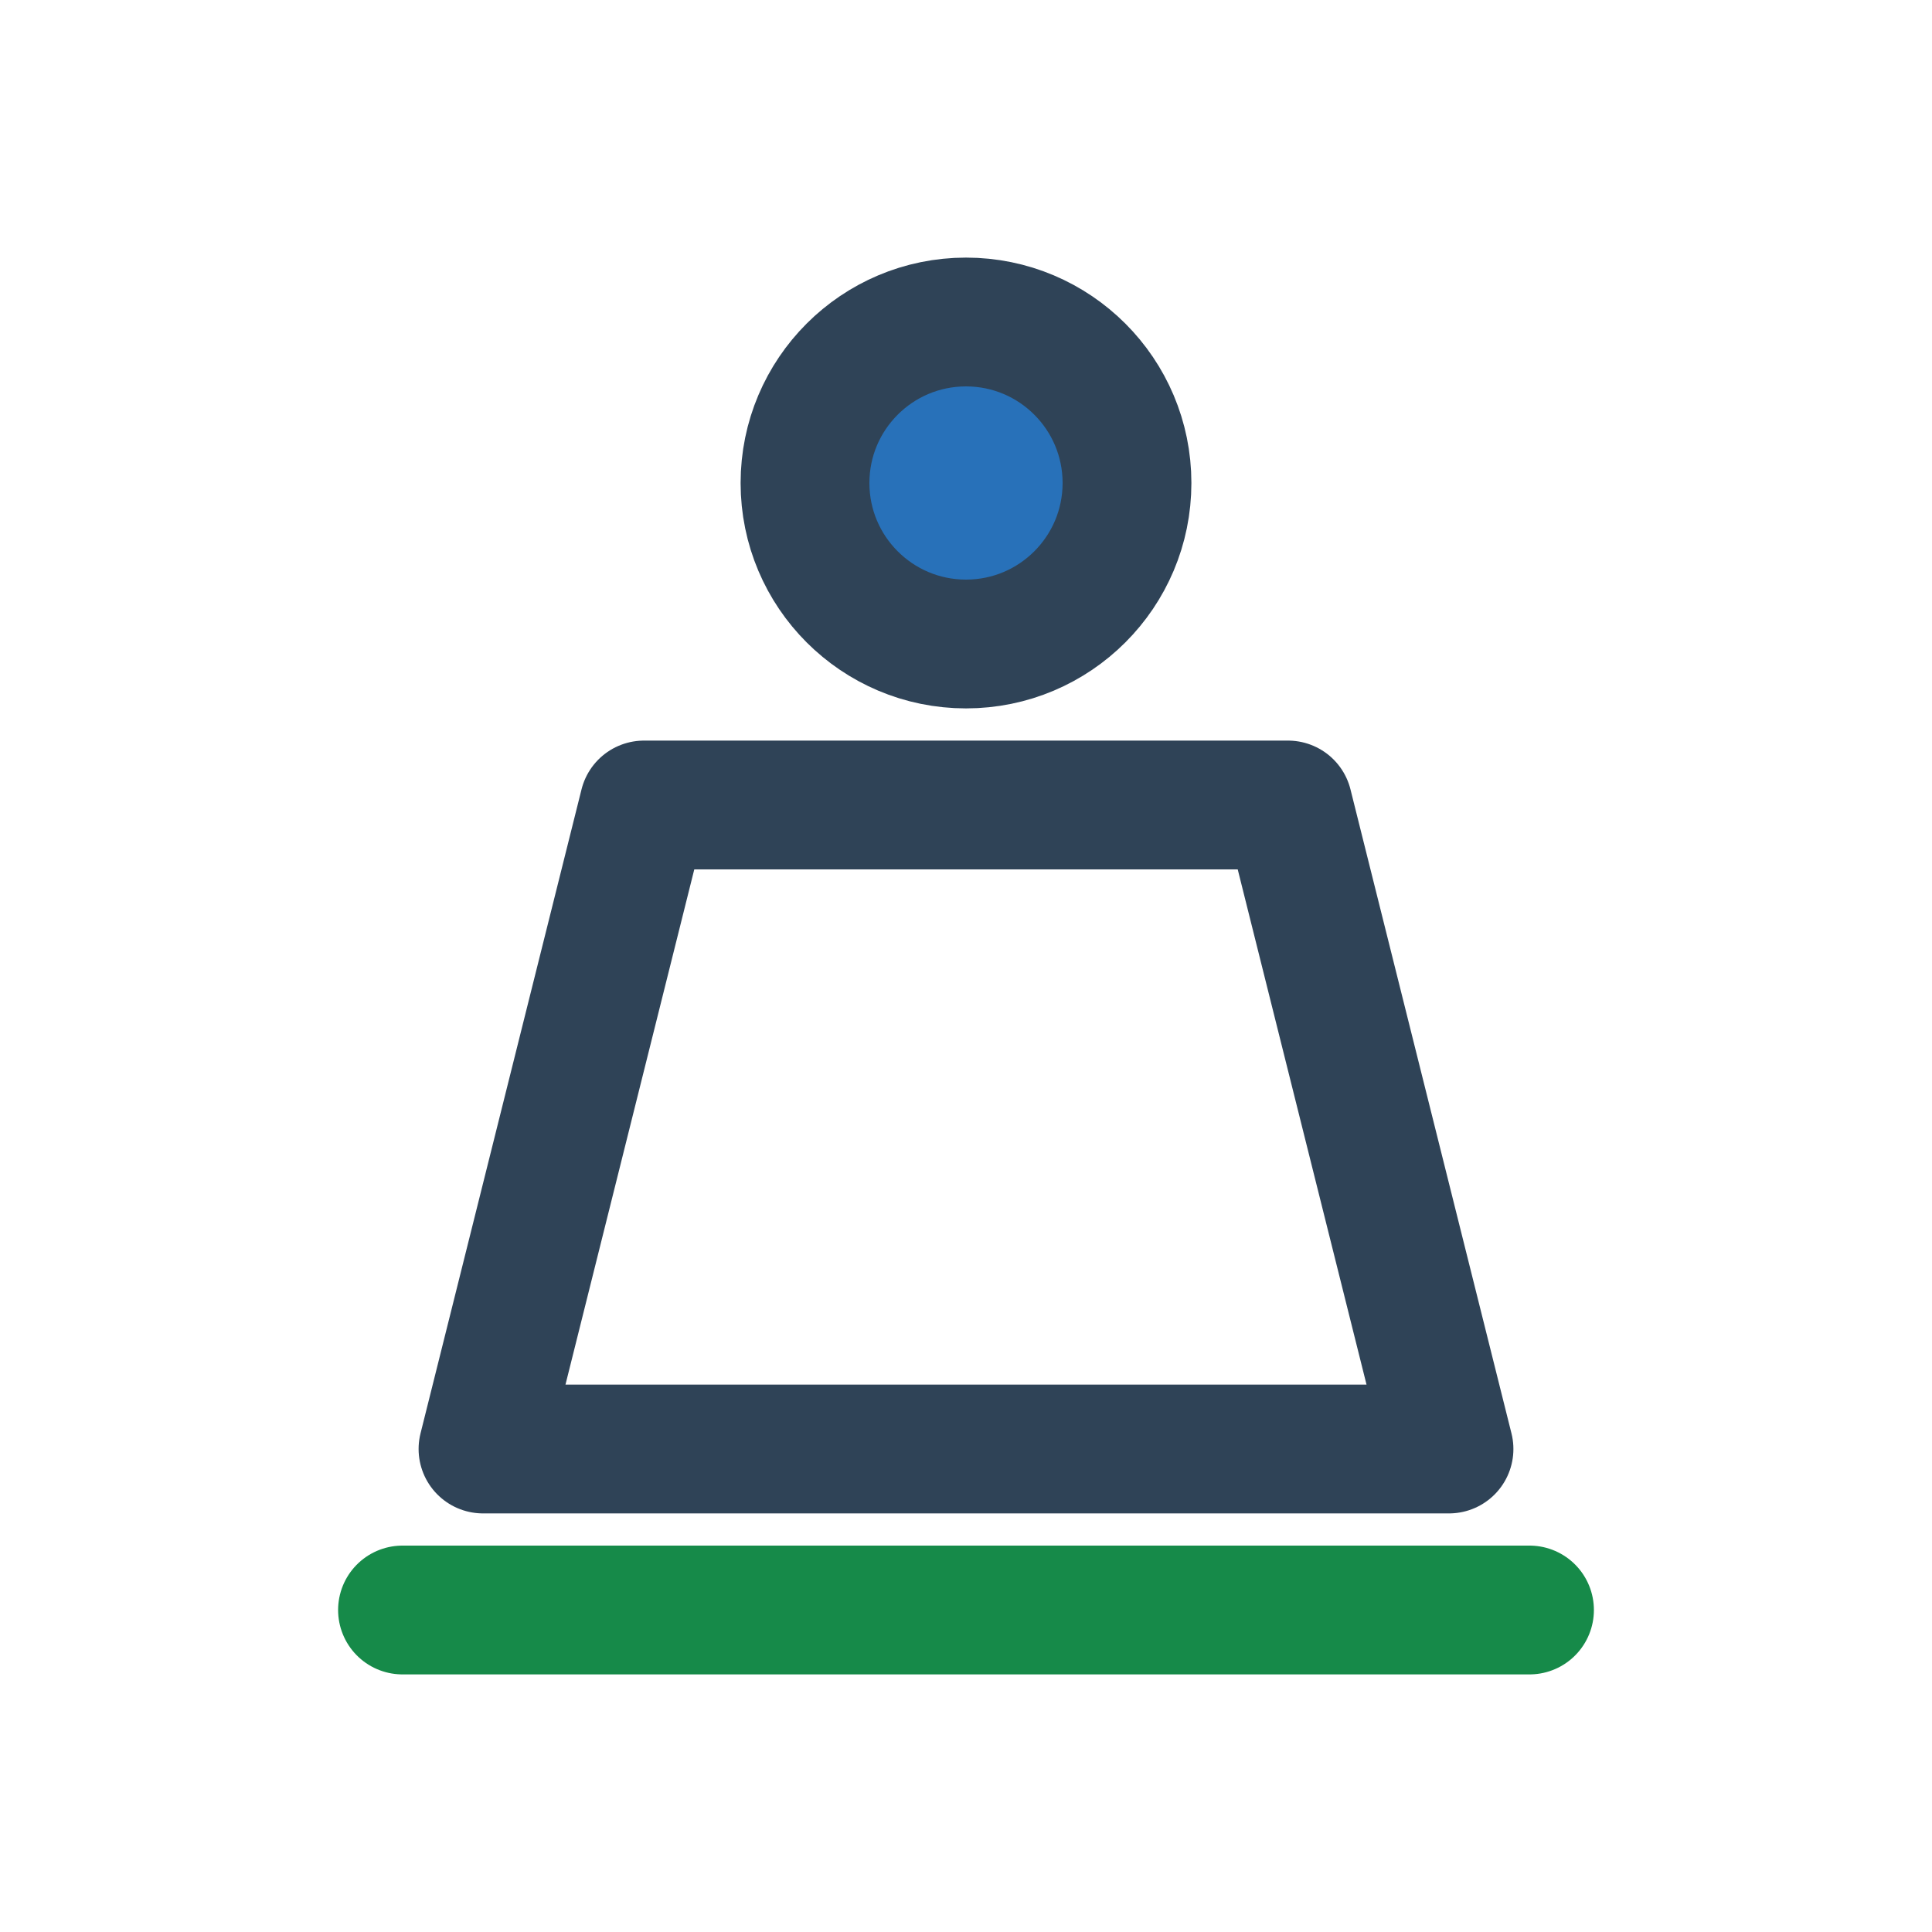
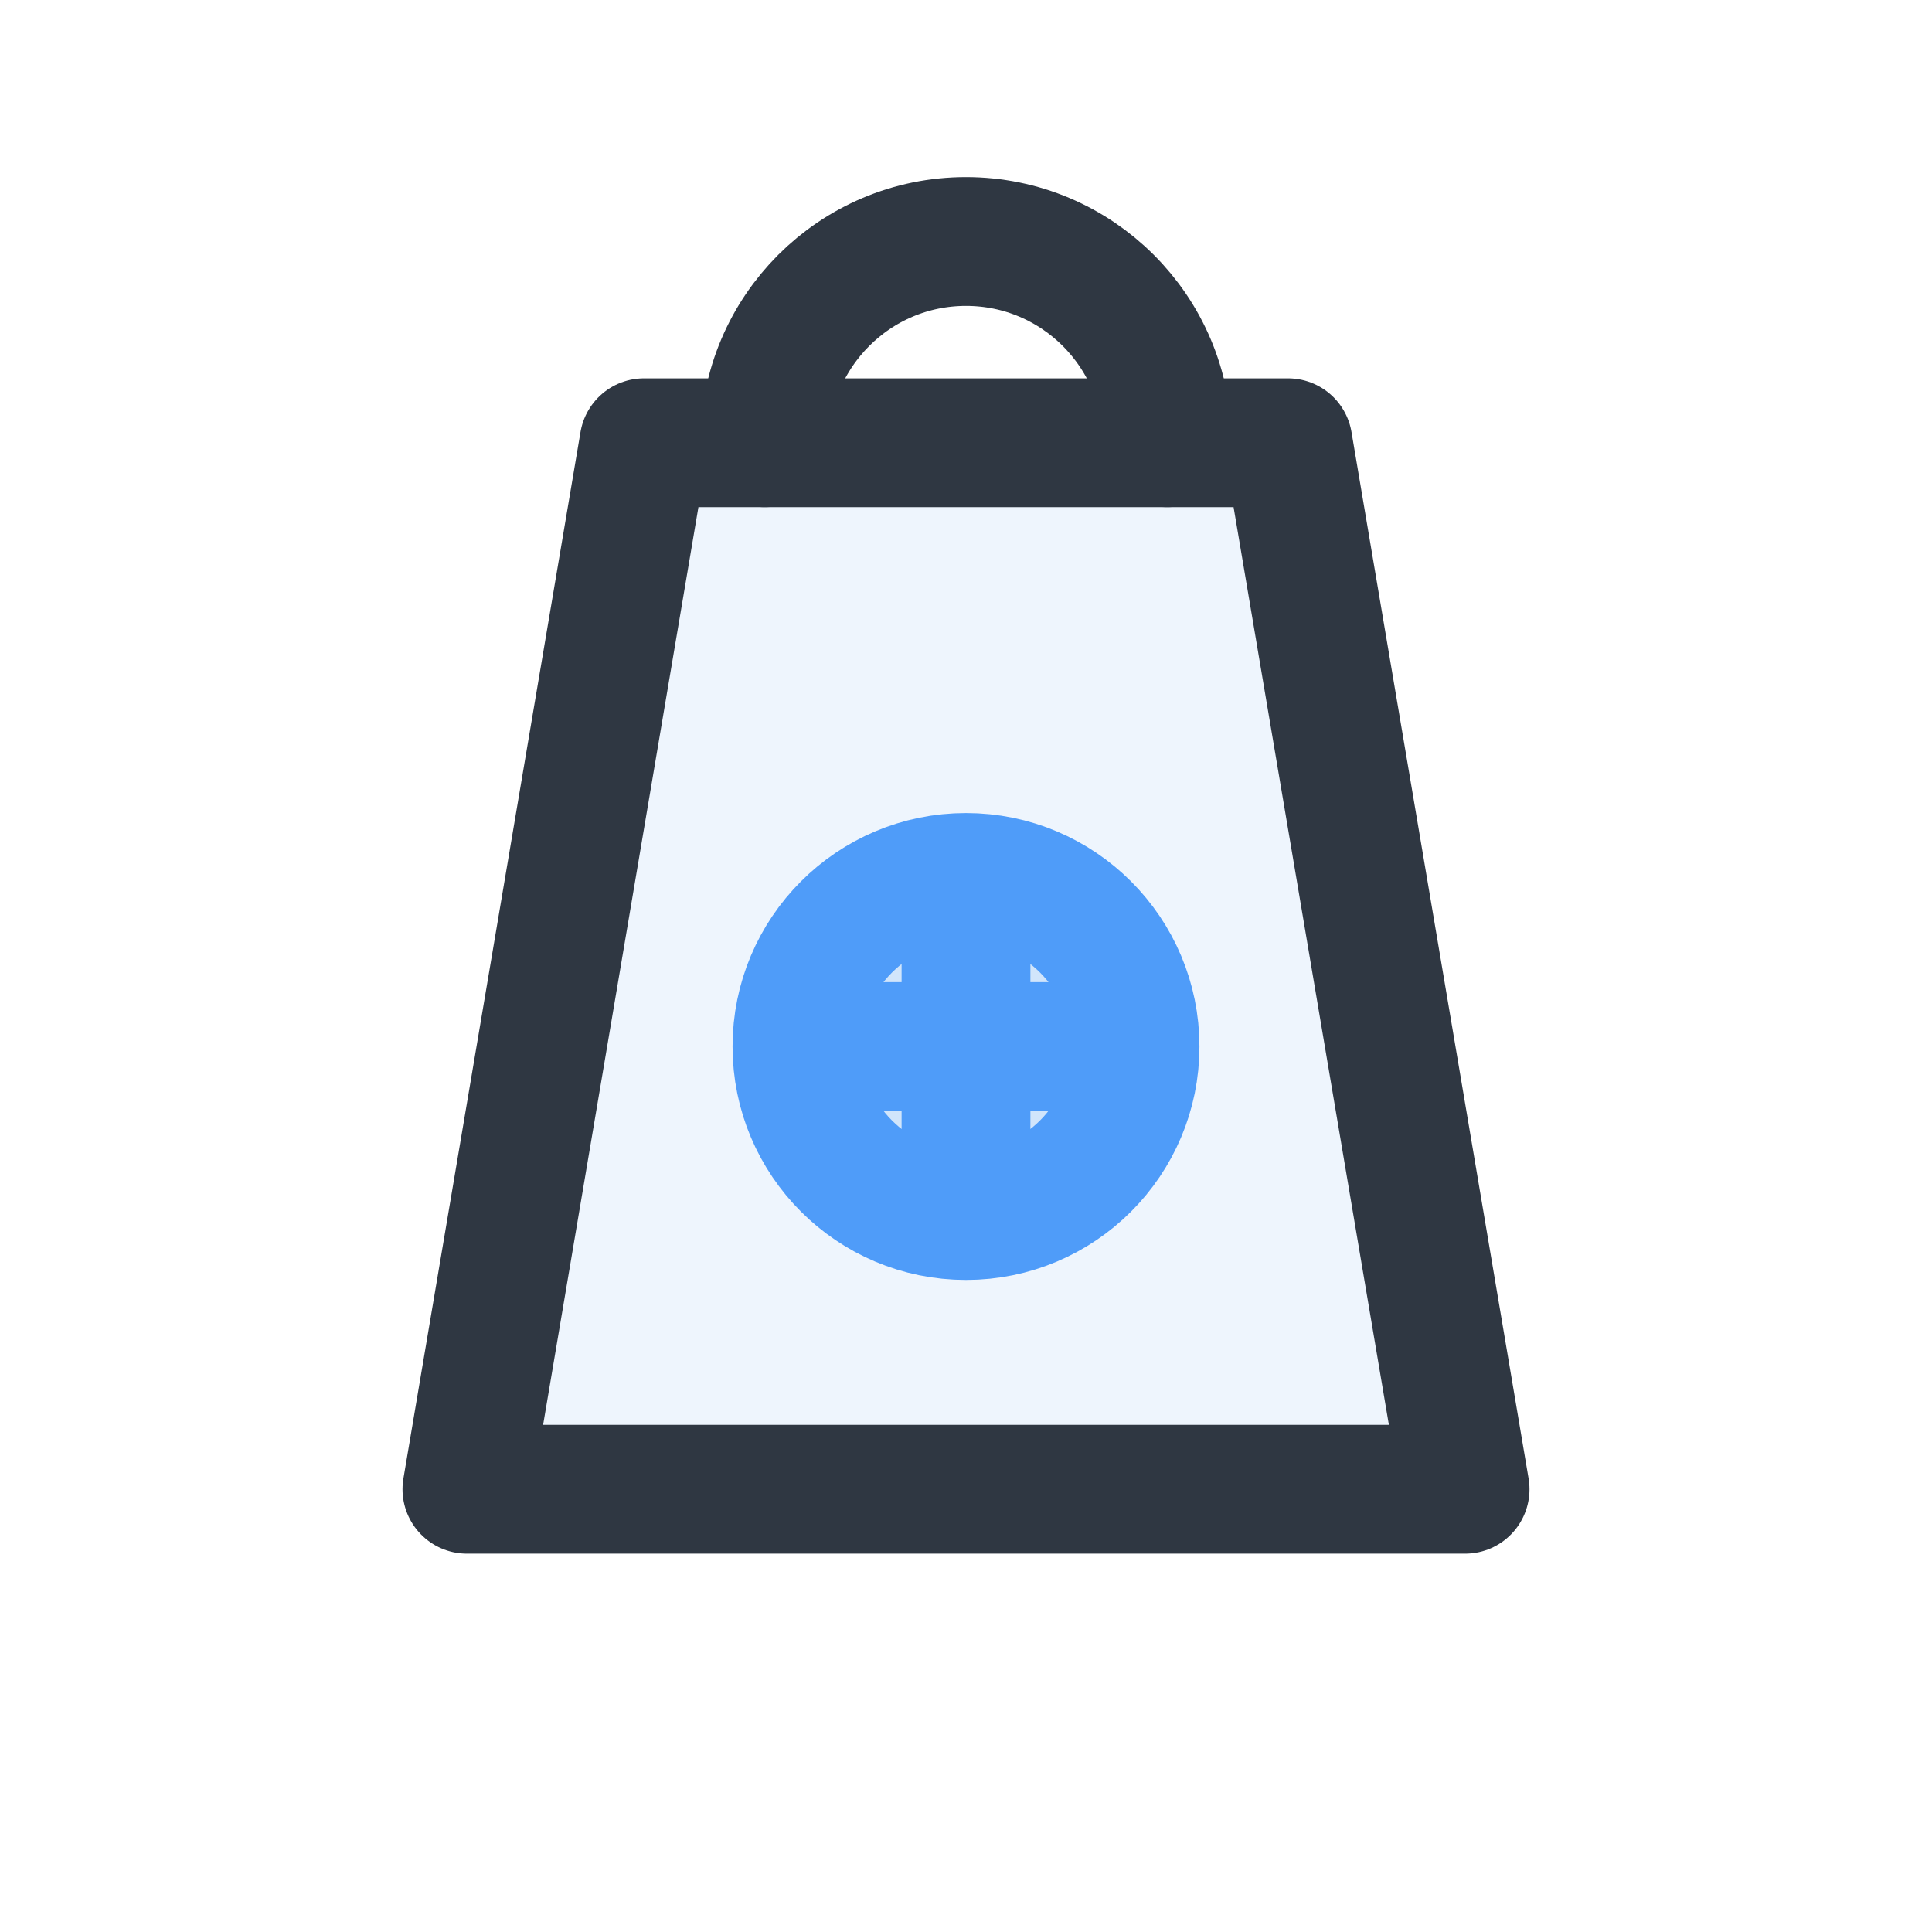
- <svg xmlns="http://www.w3.org/2000/svg" width="24" height="24" viewBox="0 0 24 24" fill="none" stroke="#2f4357" stroke-width="1.6" stroke-linecap="round" stroke-linejoin="round">
-   <circle cx="12" cy="6" r="2" fill="#2871b9" />
-   <path d="M8 10h8l2 8H6z" />
-   <path d="M5 20h14" stroke="#168a49" />
+ <svg xmlns="http://www.w3.org/2000/svg" width="24" height="24" viewBox="0 0 24 24" fill="none" stroke="#2F3742" stroke-width="1.6" stroke-linecap="round" stroke-linejoin="round">
+   <path d="M8 5.5h8l2.2 13H5.8z" fill="#EEF5FD" />
+   <path d="M9.5 5.5a2.5 2.5 0 0 1 5 0" />
+   <circle cx="12" cy="13" r="2.1" fill="#4F9CF9" fill-opacity=".18" stroke="#4F9CF9" />
+   <path d="M10.6 13h2.8M12 11.6v2.8" stroke="#4F9CF9" />
</svg>
